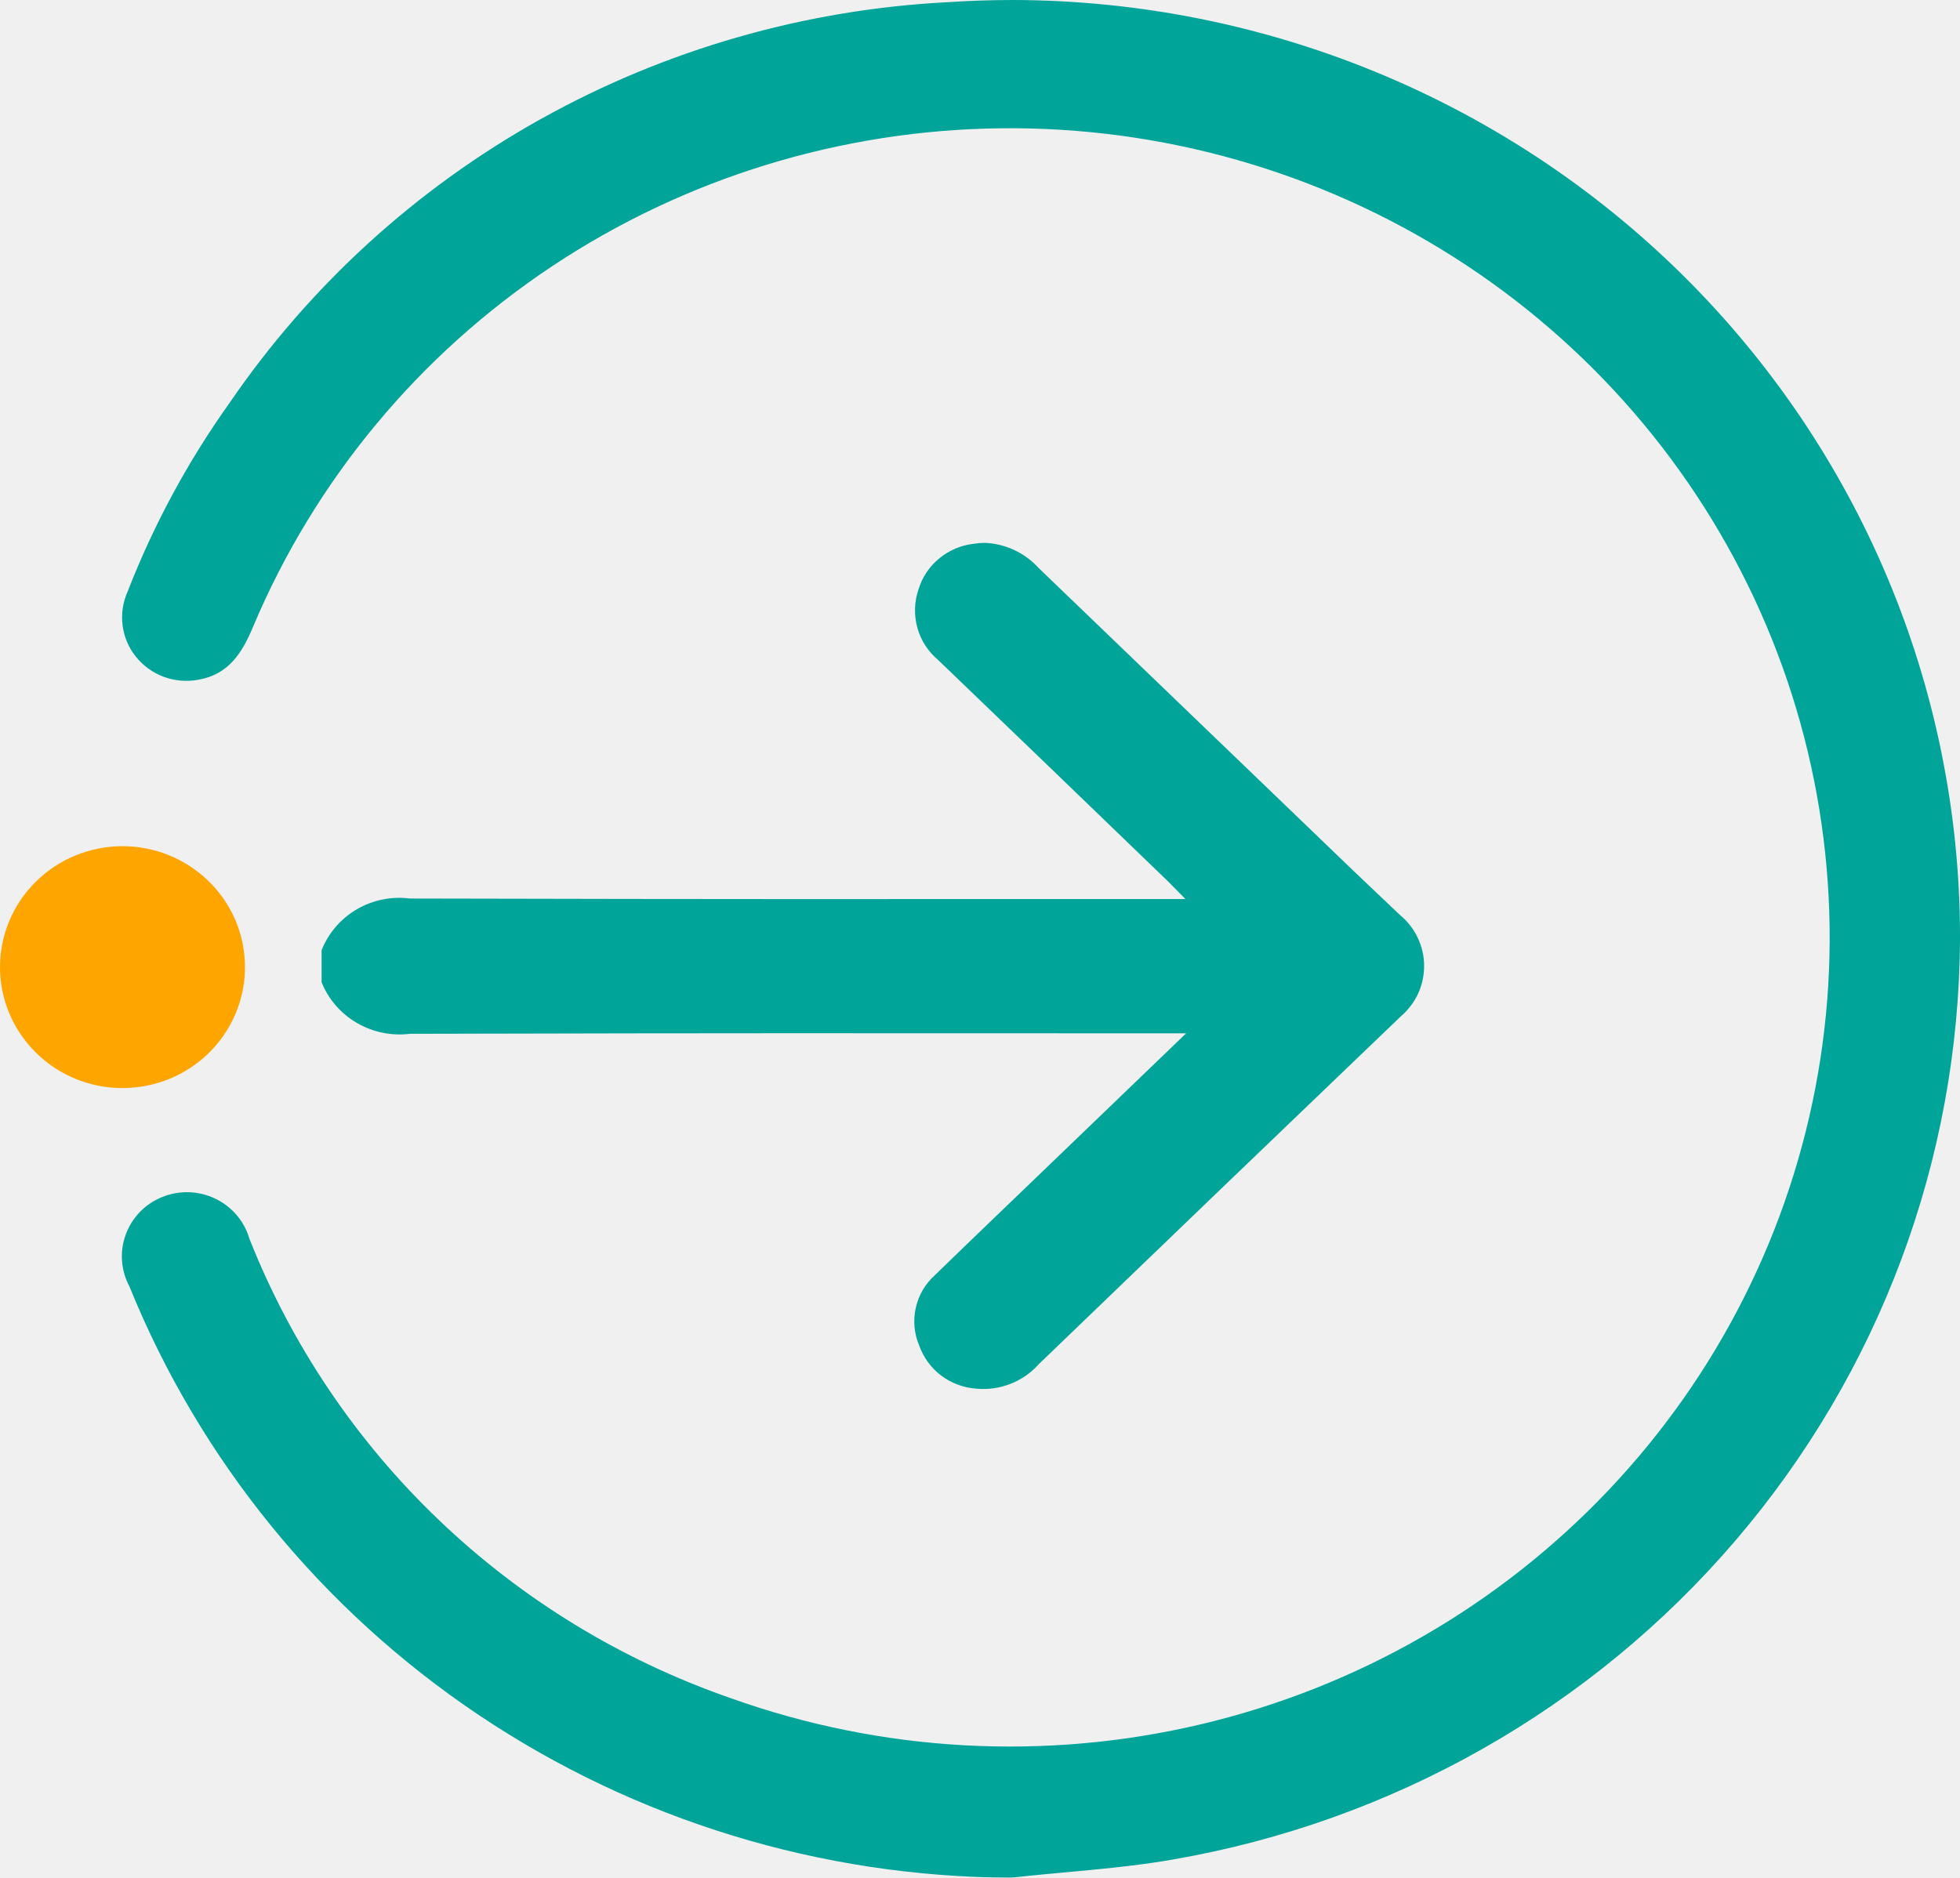
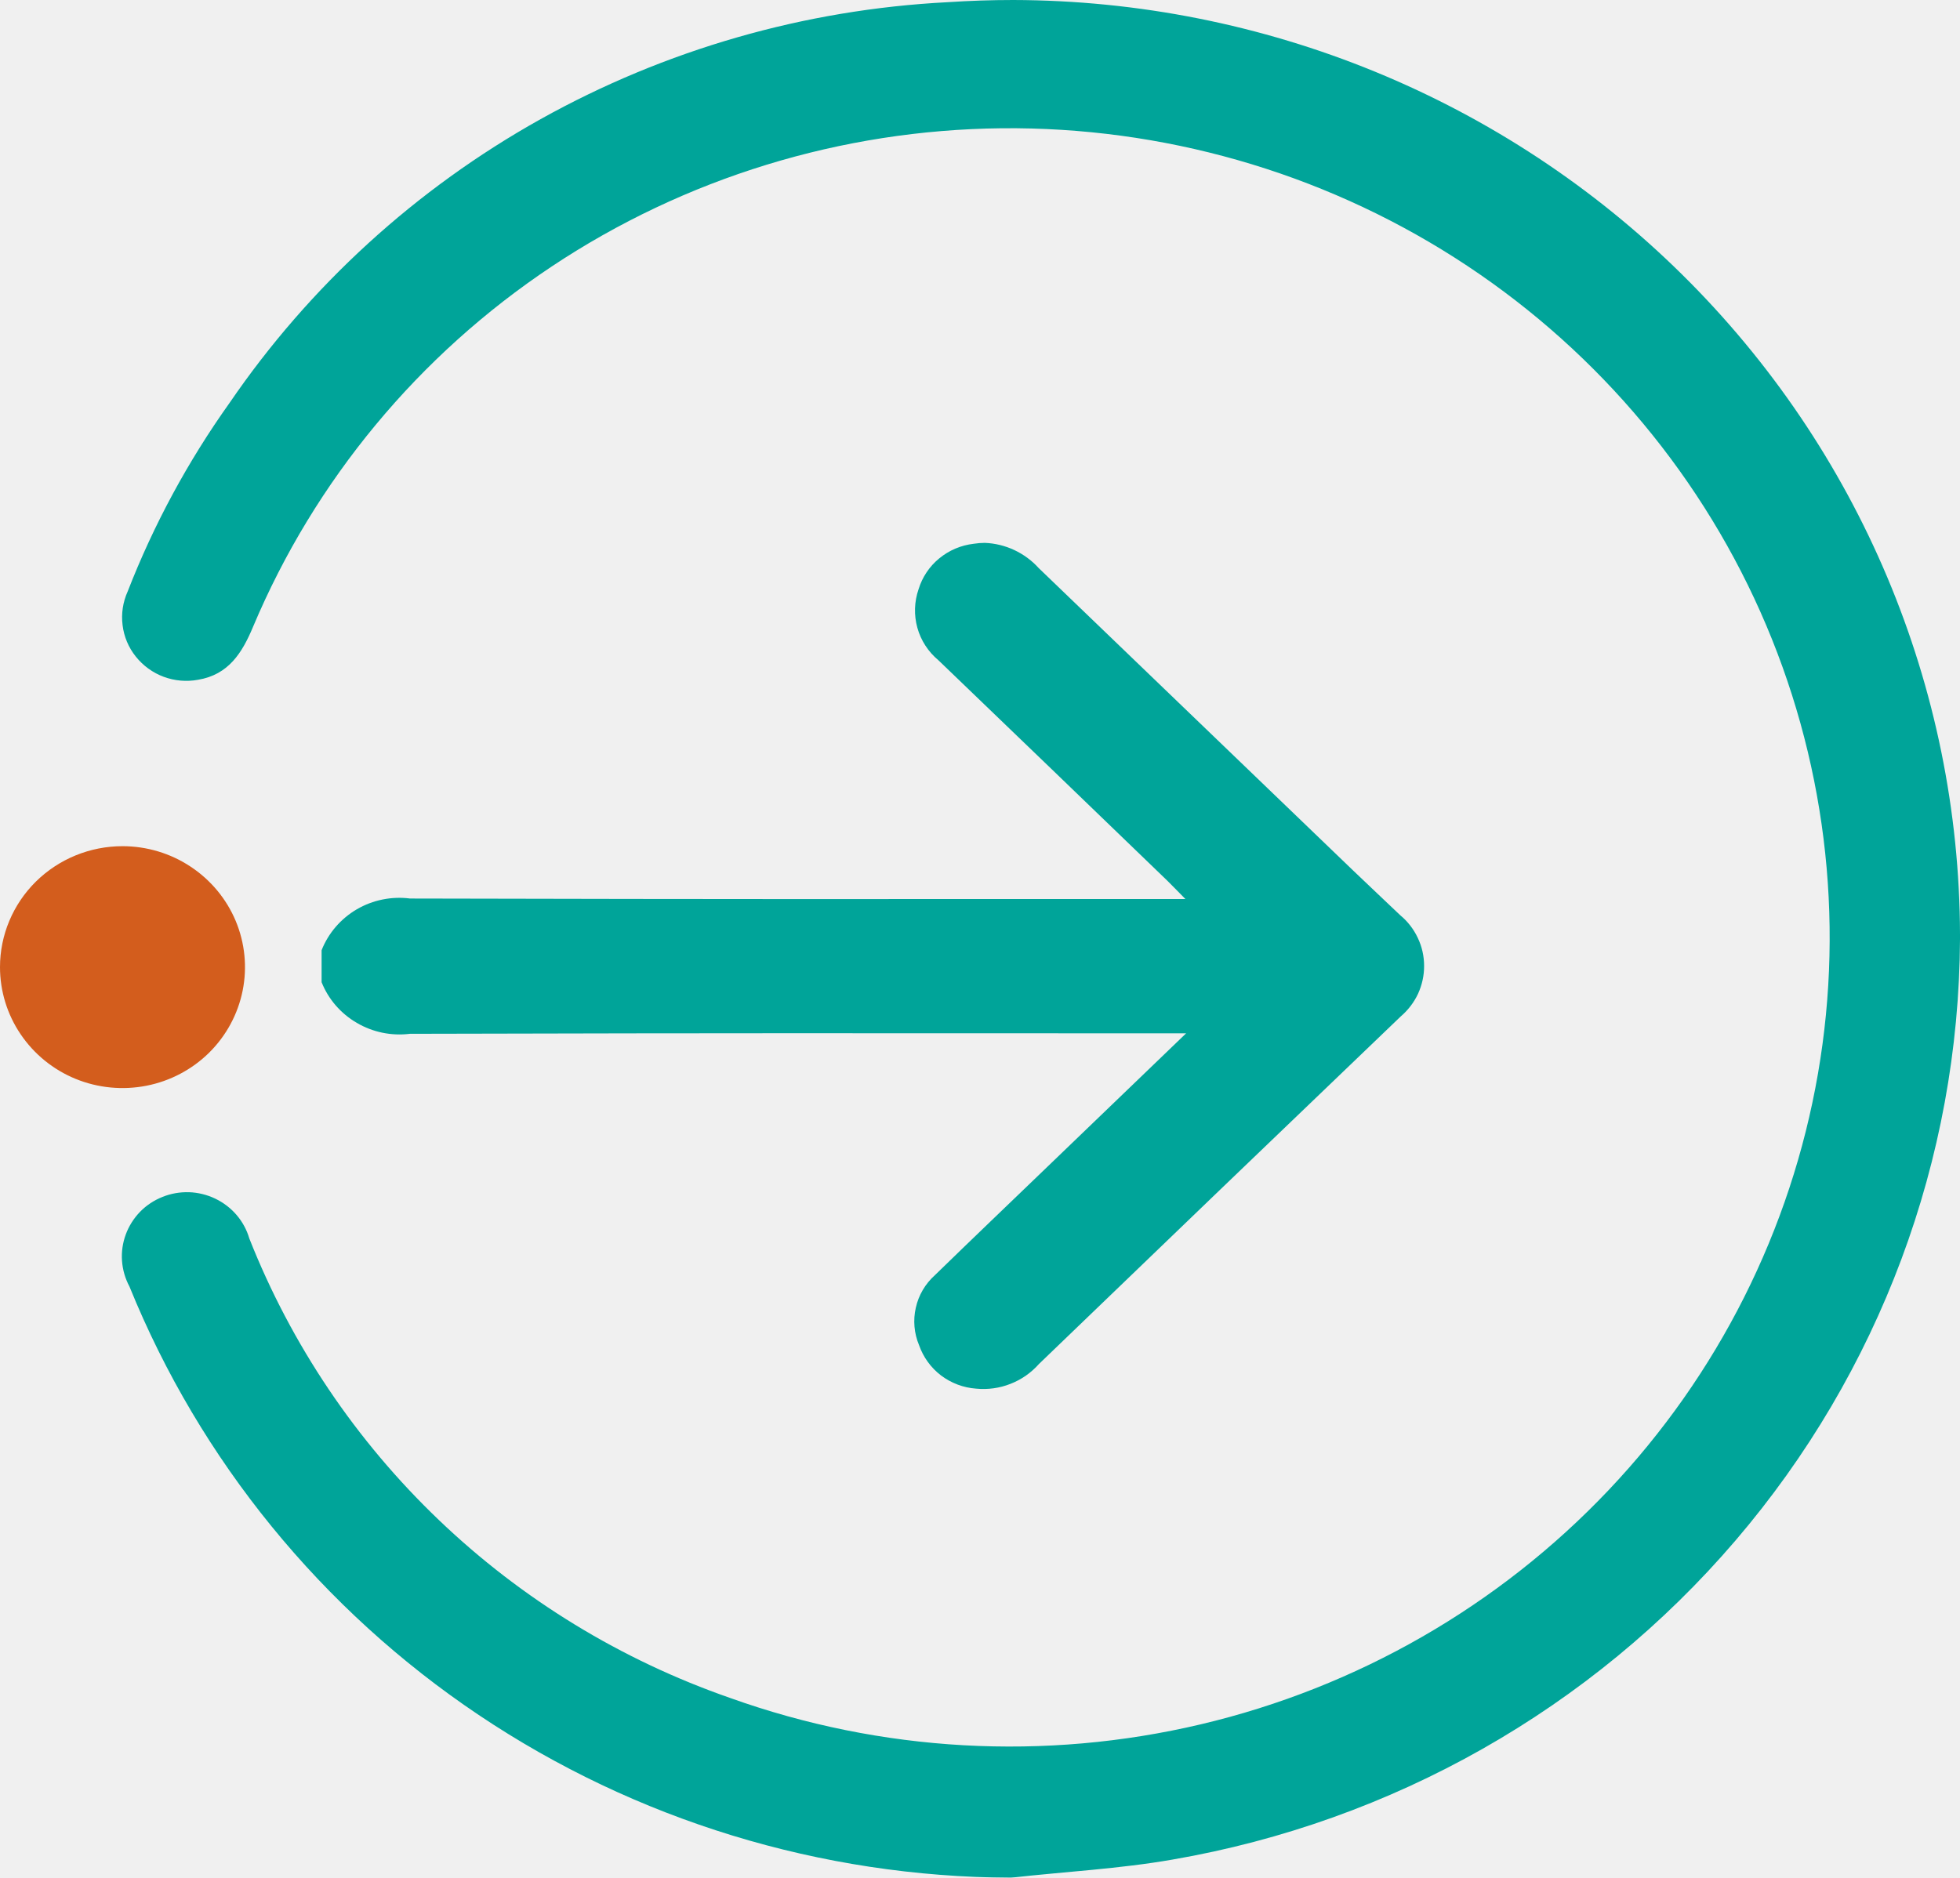
<svg xmlns="http://www.w3.org/2000/svg" width="24" height="23" viewBox="0 0 24 23" fill="none">
  <g clip-path="url(#clip0_1_8577)">
    <mask id="mask0_1_8577" style="mask-type:luminance" maskUnits="userSpaceOnUse" x="3" y="6" width="15" height="12">
      <path d="M11.923 6.66C11.768 6.678 11.621 6.74 11.501 6.839C11.381 6.937 11.293 7.069 11.248 7.216C11.195 7.369 11.19 7.534 11.233 7.689C11.276 7.844 11.366 7.983 11.491 8.087C12.427 8.986 13.362 9.887 14.296 10.789C14.358 10.849 14.415 10.911 14.515 11.011H14.123C9.544 11.011 9.601 11.015 5.022 11.005C4.796 10.976 4.566 11.022 4.369 11.137C4.173 11.252 4.021 11.428 3.938 11.638V12.03C4.021 12.239 4.173 12.414 4.369 12.528C4.565 12.643 4.793 12.69 5.019 12.662C9.614 12.651 9.575 12.656 14.169 12.656H14.524L12.831 14.285C12.37 14.729 11.905 15.173 11.448 15.618C11.33 15.724 11.248 15.863 11.214 16.017C11.179 16.17 11.193 16.331 11.254 16.476C11.305 16.622 11.398 16.751 11.522 16.846C11.647 16.94 11.796 16.997 11.953 17.008C12.096 17.022 12.241 17.002 12.374 16.949C12.508 16.897 12.627 16.813 12.722 16.706C14.196 15.286 15.672 13.867 17.151 12.45C17.241 12.373 17.314 12.278 17.364 12.171C17.413 12.063 17.439 11.947 17.438 11.829C17.438 11.711 17.412 11.595 17.361 11.488C17.311 11.381 17.238 11.286 17.146 11.21C16.954 11.026 16.759 10.845 16.567 10.66C15.283 9.426 14 8.191 12.718 6.957C12.635 6.865 12.533 6.79 12.42 6.737C12.307 6.684 12.184 6.654 12.059 6.649C12.014 6.649 11.968 6.653 11.923 6.66Z" fill="white" />
    </mask>
    <g mask="url(#mask0_1_8577)">
      <path d="M18.284 5.868H3.188V17.79H18.284V5.868Z" fill="#00A499" />
    </g>
    <mask id="mask1_1_8577" style="mask-type:luminance" maskUnits="userSpaceOnUse" x="1" y="0" width="23" height="23">
      <path d="M11.601 0.027C9.851 0.117 8.146 0.608 6.62 1.459C5.094 2.311 3.79 3.502 2.81 4.936C2.3 5.652 1.881 6.427 1.563 7.245C1.505 7.374 1.483 7.516 1.501 7.657C1.518 7.798 1.574 7.931 1.663 8.042C1.752 8.153 1.869 8.239 2.003 8.289C2.138 8.339 2.283 8.352 2.424 8.326C2.799 8.264 2.966 7.995 3.099 7.676C3.854 5.884 5.125 4.35 6.754 3.265C8.384 2.18 10.3 1.591 12.266 1.571C14.231 1.552 16.159 2.102 17.811 3.155C19.462 4.207 20.764 5.716 21.555 7.492C22.346 9.269 22.592 11.236 22.261 13.149C21.93 15.062 21.038 16.837 19.695 18.253C18.352 19.67 16.617 20.667 14.705 21.119C12.794 21.571 10.79 21.459 8.942 20.797C7.608 20.333 6.391 19.59 5.375 18.618C4.359 17.647 3.567 16.47 3.053 15.169C3.022 15.063 2.969 14.965 2.897 14.881C2.825 14.797 2.736 14.729 2.636 14.681C2.536 14.633 2.426 14.606 2.315 14.602C2.203 14.599 2.092 14.618 1.989 14.66C1.886 14.701 1.792 14.763 1.715 14.842C1.638 14.922 1.578 15.016 1.54 15.12C1.502 15.223 1.486 15.333 1.494 15.443C1.502 15.553 1.533 15.66 1.585 15.757C2.45 17.888 3.939 19.715 5.862 21.005C7.785 22.295 10.054 22.989 12.379 22.998C13.038 22.924 13.704 22.89 14.357 22.776C17.048 22.312 19.488 20.929 21.251 18.868C23.014 16.808 23.987 14.201 24 11.503V11.446C23.992 8.412 22.768 5.505 20.595 3.36C18.422 1.215 15.478 0.007 12.405 0C12.139 0 11.871 0.009 11.601 0.027Z" fill="white" />
    </mask>
    <g mask="url(#mask1_1_8577)">
      <path d="M24.75 -0.697H0.75V23.741H24.75V-0.697Z" fill="#00A499" />
    </g>
    <mask id="mask2_1_8577" style="mask-type:luminance" maskUnits="userSpaceOnUse" x="0" y="10" width="3" height="4">
      <path d="M0 11.845C0 12.138 0.088 12.425 0.253 12.668C0.418 12.912 0.652 13.102 0.926 13.214C1.2 13.326 1.502 13.355 1.793 13.298C2.084 13.241 2.351 13.1 2.561 12.893C2.77 12.686 2.913 12.422 2.971 12.134C3.029 11.847 2.999 11.549 2.886 11.279C2.772 11.008 2.58 10.777 2.333 10.614C2.087 10.451 1.797 10.364 1.5 10.364C1.102 10.364 0.721 10.52 0.439 10.798C0.158 11.076 0 11.453 0 11.845Z" fill="white" />
    </mask>
    <g mask="url(#mask2_1_8577)">
-       <path d="M3.75 9.671H-0.75V14.114H3.75V9.671Z" fill="#FFA500" />
+       <path d="M3.75 9.671H-0.75V14.114H3.75V9.671Z" fill="#d35d1dff" />
    </g>
  </g>
  <defs>
    <clipPath id="clip0_1_8577">
      <rect width="24" height="23" fill="white" />
    </clipPath>
  </defs>
</svg>
